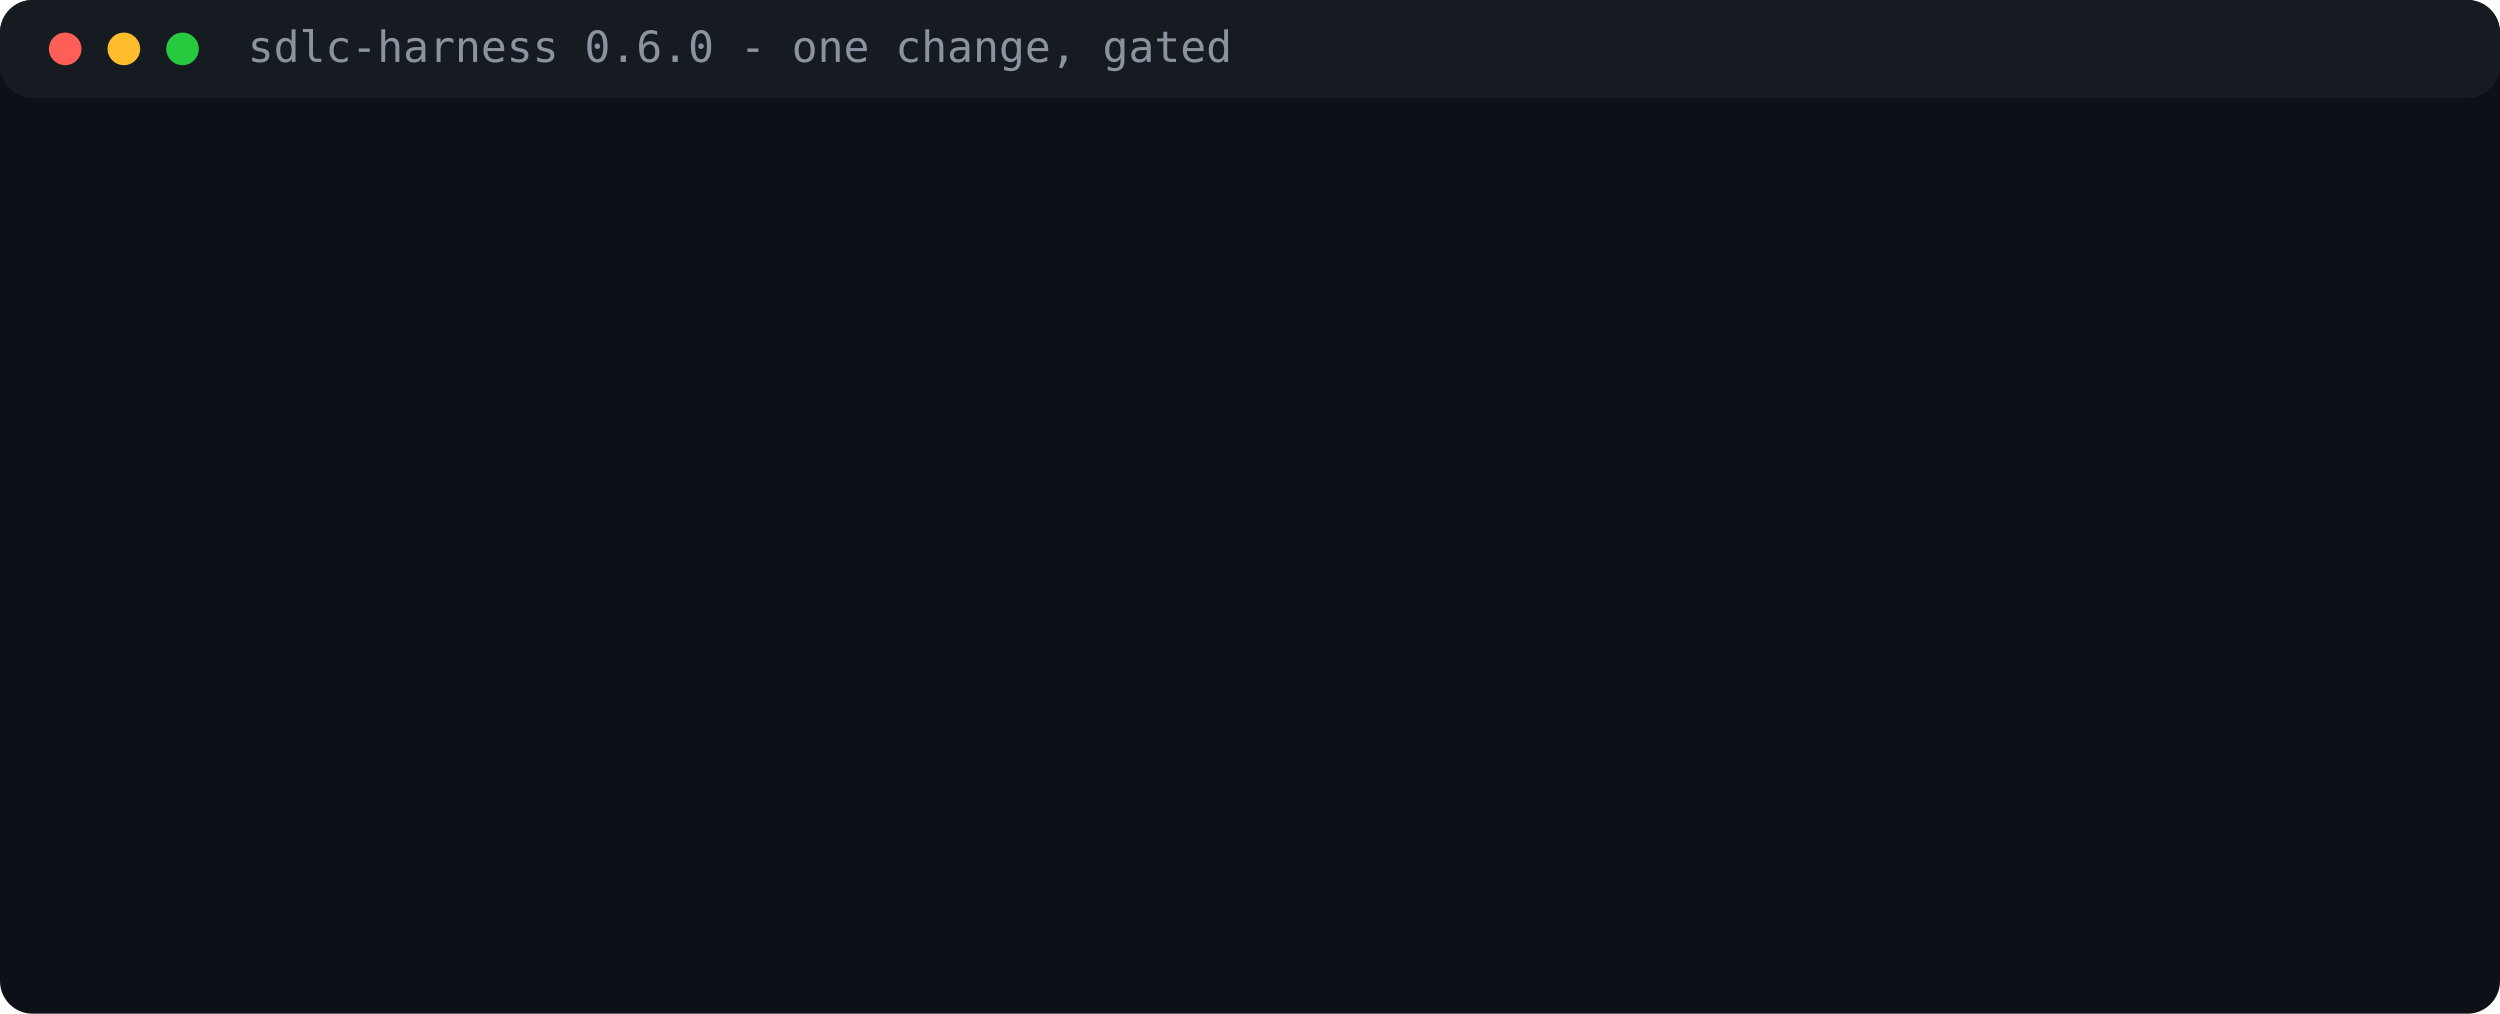
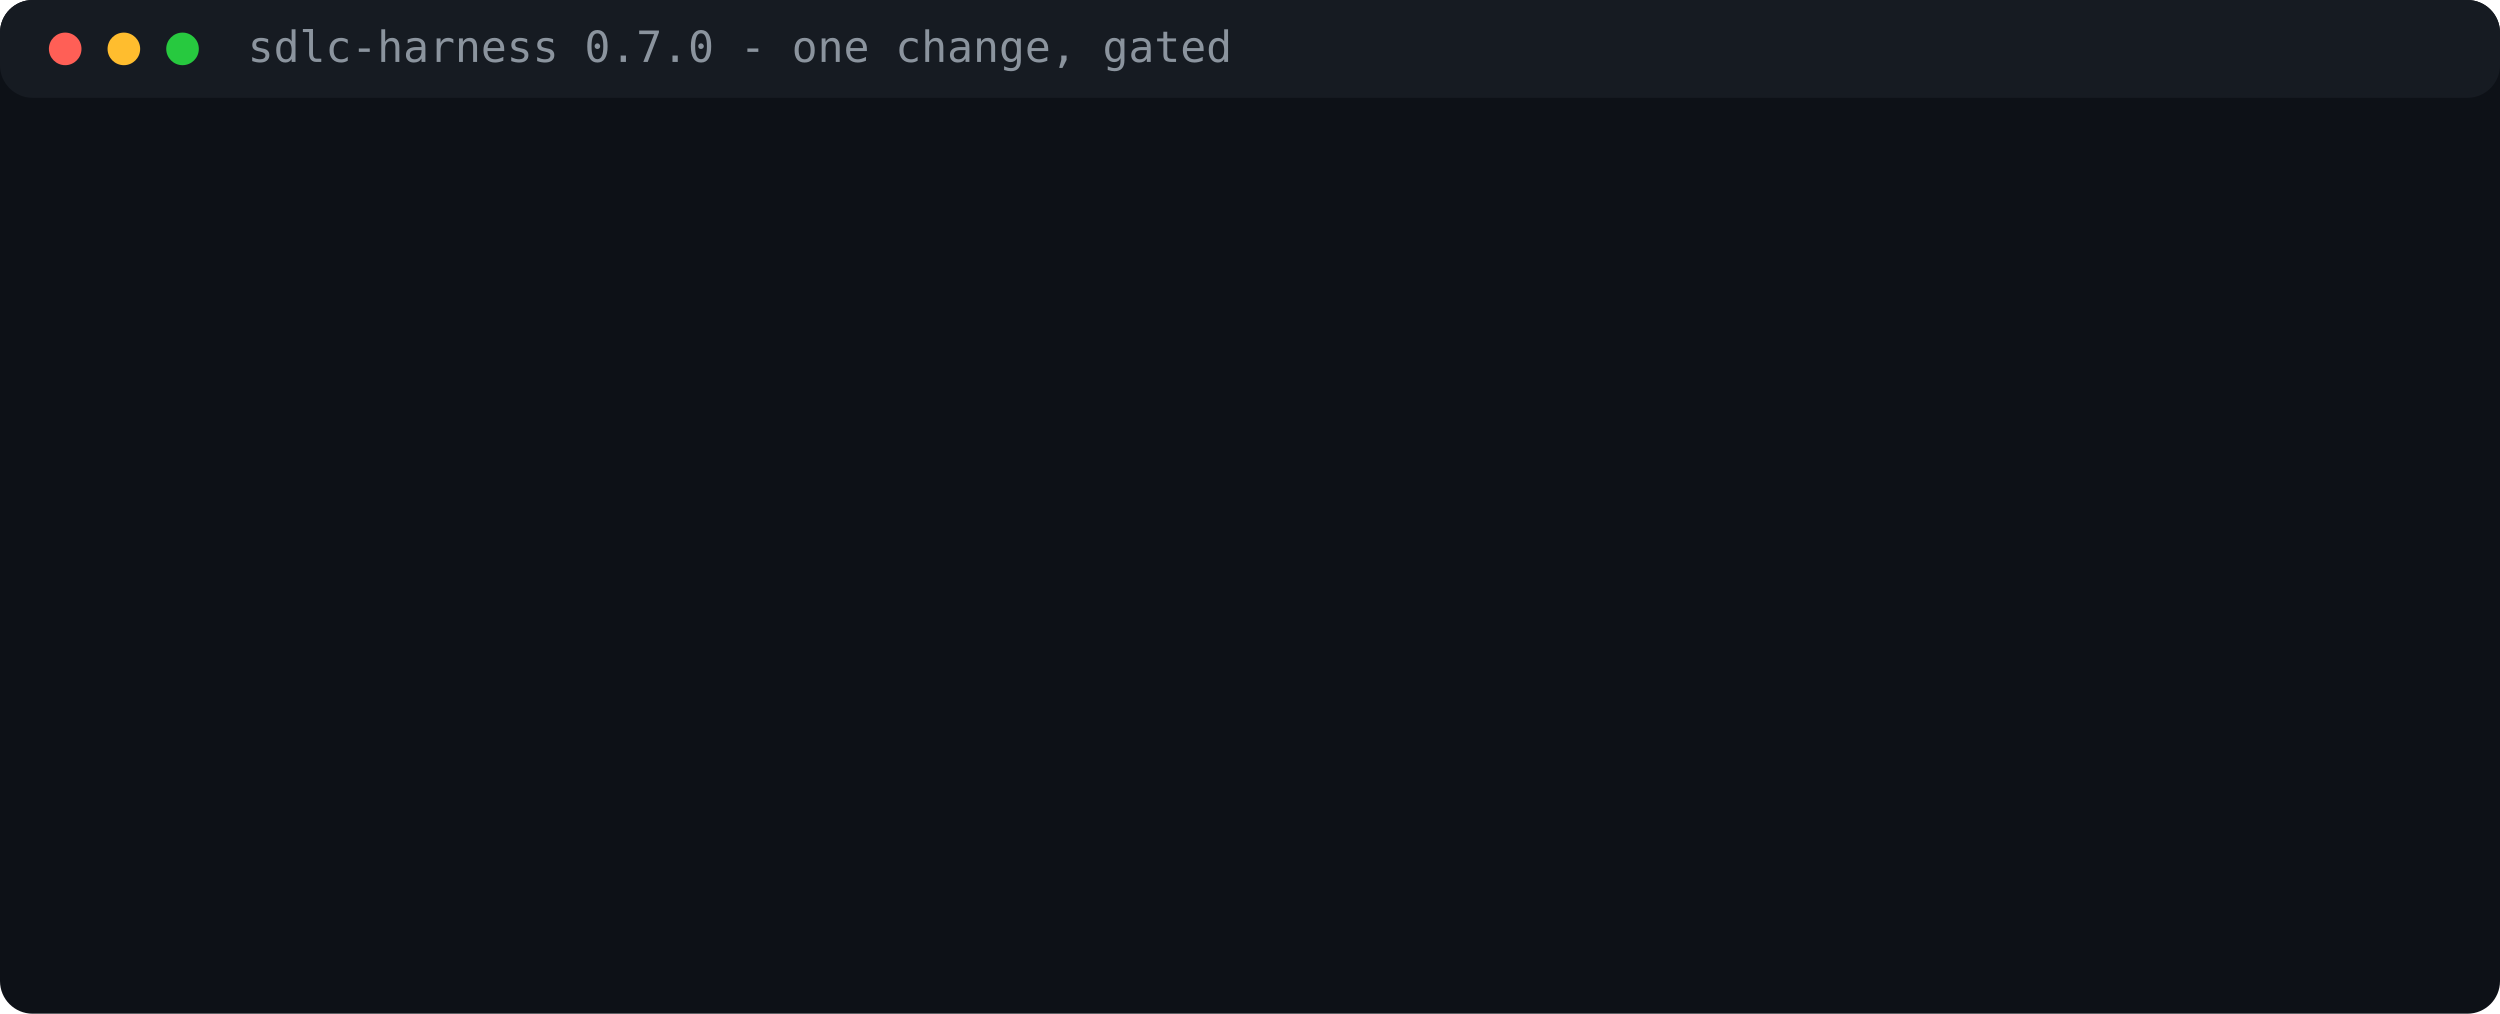
<svg xmlns="http://www.w3.org/2000/svg" viewBox="0 0 767 311" font-family="ui-monospace,SFMono-Regular,Menlo,Consolas,monospace" font-size="13.2">
  <style>
.bg{fill:#0d1117}.chrome{fill:#161b22}.title{fill:#8b949e}
.cmd{fill:#79c0ff}.out{fill:#c9d1d9}.ok{fill:#7ee787}.warn{fill:#d29922}.err{fill:#ff7b72}
g.frame{opacity:0}
g.f0{animation:f0 27.2s linear infinite}@keyframes f0{0%,0.000%{opacity:0}0.441%,12.059%{opacity:1}12.500%,100%{opacity:0}}
g.f1{animation:f1 27.2s linear infinite}@keyframes f1{0%,12.500%{opacity:0}12.941%,24.559%{opacity:1}25.000%,100%{opacity:0}}
g.f2{animation:f2 27.2s linear infinite}@keyframes f2{0%,25.000%{opacity:0}25.441%,37.059%{opacity:1}37.500%,100%{opacity:0}}
g.f3{animation:f3 27.2s linear infinite}@keyframes f3{0%,37.500%{opacity:0}37.941%,49.559%{opacity:1}50.000%,100%{opacity:0}}
g.f4{animation:f4 27.2s linear infinite}@keyframes f4{0%,50.000%{opacity:0}50.441%,62.059%{opacity:1}62.500%,100%{opacity:0}}
g.f5{animation:f5 27.2s linear infinite}@keyframes f5{0%,62.500%{opacity:0}62.941%,74.559%{opacity:1}75.000%,100%{opacity:0}}
g.f6{animation:f6 27.2s linear infinite}@keyframes f6{0%,75.000%{opacity:0}75.441%,87.059%{opacity:1}87.500%,100%{opacity:0}}
g.f7{animation:f7 27.2s linear infinite}@keyframes f7{0%,87.500%{opacity:0}87.941%,99.559%{opacity:1}100.000%,100%{opacity:0}}
</style>
  <rect class="bg" width="100%" height="100%" rx="10" />
  <rect class="chrome" width="100%" height="30" rx="10" />
  <circle cx="20" cy="15" r="5" fill="#ff5f56" />
  <circle cx="38" cy="15" r="5" fill="#ffbd2e" />
  <circle cx="56" cy="15" r="5" fill="#27c93f" />
-   <text class="title" x="76" y="19">sdlc-harness 0.6.0 - one change, gated</text>
+   <text class="title" x="76" y="19">sdlc-harness 0.7.0 - one change, gated</text>
  <g class="frame f0">
    <text class="cmd" x="18" y="67" xml:space="preserve">$ sdlc init . --profile standard --agents claude-code,codex</text>
    <text class="out" x="18" y="86" xml:space="preserve">updated AGENTS.md skills index</text>
    <text class="out" x="18" y="105" xml:space="preserve">[claude-code] created CLAUDE.md</text>
    <text class="out" x="18" y="124" xml:space="preserve">[claude-code] linked .claude/skills -&gt; ../.agents/skills</text>
  </g>
  <g class="frame f1">
    <text class="cmd" x="18" y="67" xml:space="preserve">$ sdlc new feature booking-reminders --risk medium --scope ui</text>
    <text class="out" x="18" y="86" xml:space="preserve">created docs/changes/2026-09-18-booking-reminders: change.toml discovery.md spec.md design.m</text>
  </g>
  <g class="frame f2">
    <text class="cmd" x="18" y="67" xml:space="preserve">$ sdlc status</text>
    <text class="out" x="18" y="86" xml:space="preserve">profile: standard</text>
    <text class="out" x="18" y="105" xml:space="preserve" />
    <text class="out" x="18" y="124" xml:space="preserve">2026-09-18-booking-reminders  [feature risk=medium scopes=ui]  phase: discover -&gt; spec</text>
    <text class="err" x="18" y="143" xml:space="preserve">  - blocks spec: docs/changes/2026-09-18-booking-reminders/discovery.md: unfilled sections (</text>
    <text class="out" x="18" y="162" xml:space="preserve">  next: fix the evidence listed above, then: python3 .harness/sdlc.pyz phase 2026-09-18-book</text>
  </g>
  <g class="frame f3">
    <text class="cmd" x="18" y="67" xml:space="preserve">$ sdlc phase &lt;id&gt; spec   # the agent filled discovery.md</text>
    <text class="out" x="18" y="86" xml:space="preserve">gate blocked: 2026-09-18-booking-reminders stays in 'discover'. Run `python3 .harness/sdlc.p</text>
    <text class="err" x="18" y="105" xml:space="preserve">ERROR docs/changes/2026-09-18-booking-reminders/discovery.md: requires approval by one of ro</text>
    <text class="err" x="18" y="124" xml:space="preserve">FAIL: 1 error(s), 0 warning(s)</text>
  </g>
  <g class="frame f4">
    <text class="cmd" x="18" y="67" xml:space="preserve">$ sdlc approve &lt;id&gt; discovery.md --as pat --role product-owner   # a human, never the agent</text>
    <text class="ok" x="18" y="86" xml:space="preserve">receipt recorded: docs/changes/2026-09-18-booking-reminders/discovery.md sha256=ae6b3a077a91</text>
    <text class="out" x="18" y="105" xml:space="preserve">Commit approvals.toml and audit.jsonl, then approve the pull request on the platform.</text>
  </g>
  <g class="frame f5">
    <text class="cmd" x="18" y="67" xml:space="preserve">$ sdlc phase &lt;id&gt; spec</text>
    <text class="out" x="18" y="86" xml:space="preserve">2026-09-18-booking-reminders: discover -&gt; spec</text>
    <text class="ok" x="18" y="105" xml:space="preserve">OK: 0 error(s), 0 warning(s)</text>
  </g>
  <g class="frame f6">
    <text class="cmd" x="18" y="67" xml:space="preserve">$ sdlc check   # an approved artifact was edited afterwards</text>
    <text class="err" x="18" y="86" xml:space="preserve">ERROR docs/changes/2026-09-18-booking-reminders/discovery.md: approval by pat is stale (cont</text>
    <text class="err" x="18" y="105" xml:space="preserve">FAIL: 1 error(s), 0 warning(s)</text>
  </g>
  <g class="frame f7">
    <text class="cmd" x="18" y="67" xml:space="preserve">$ sdlc explain "approval by pat is stale (content changed); re-approve"</text>
    <text class="out" x="18" y="86" xml:space="preserve">message: approval by pat is stale (content changed); re-approve</text>
    <text class="out" x="18" y="105" xml:space="preserve">  cause: The artifact changed after it was approved, so the receipt no longer matches.</text>
-     <text class="out" x="18" y="124" xml:space="preserve">  fix: Approve the new content again; the SHA-256 in the receipt must match the file.</text>
+     <text class="out" x="18" y="124" xml:space="preserve">  fix: The approver reads the delta and confirms it in one step: python3 .harness/sdlc.pyz a</text>
+     <text class="out" x="18" y="143" xml:space="preserve">       &lt;id&gt; &lt;artifact&gt; --as &lt;user&gt; --role &lt;role&gt;. Never drop true information from a documen</text>
+     <text class="out" x="18" y="162" xml:space="preserve">       protect its receipt.</text>
  </g>
</svg>
